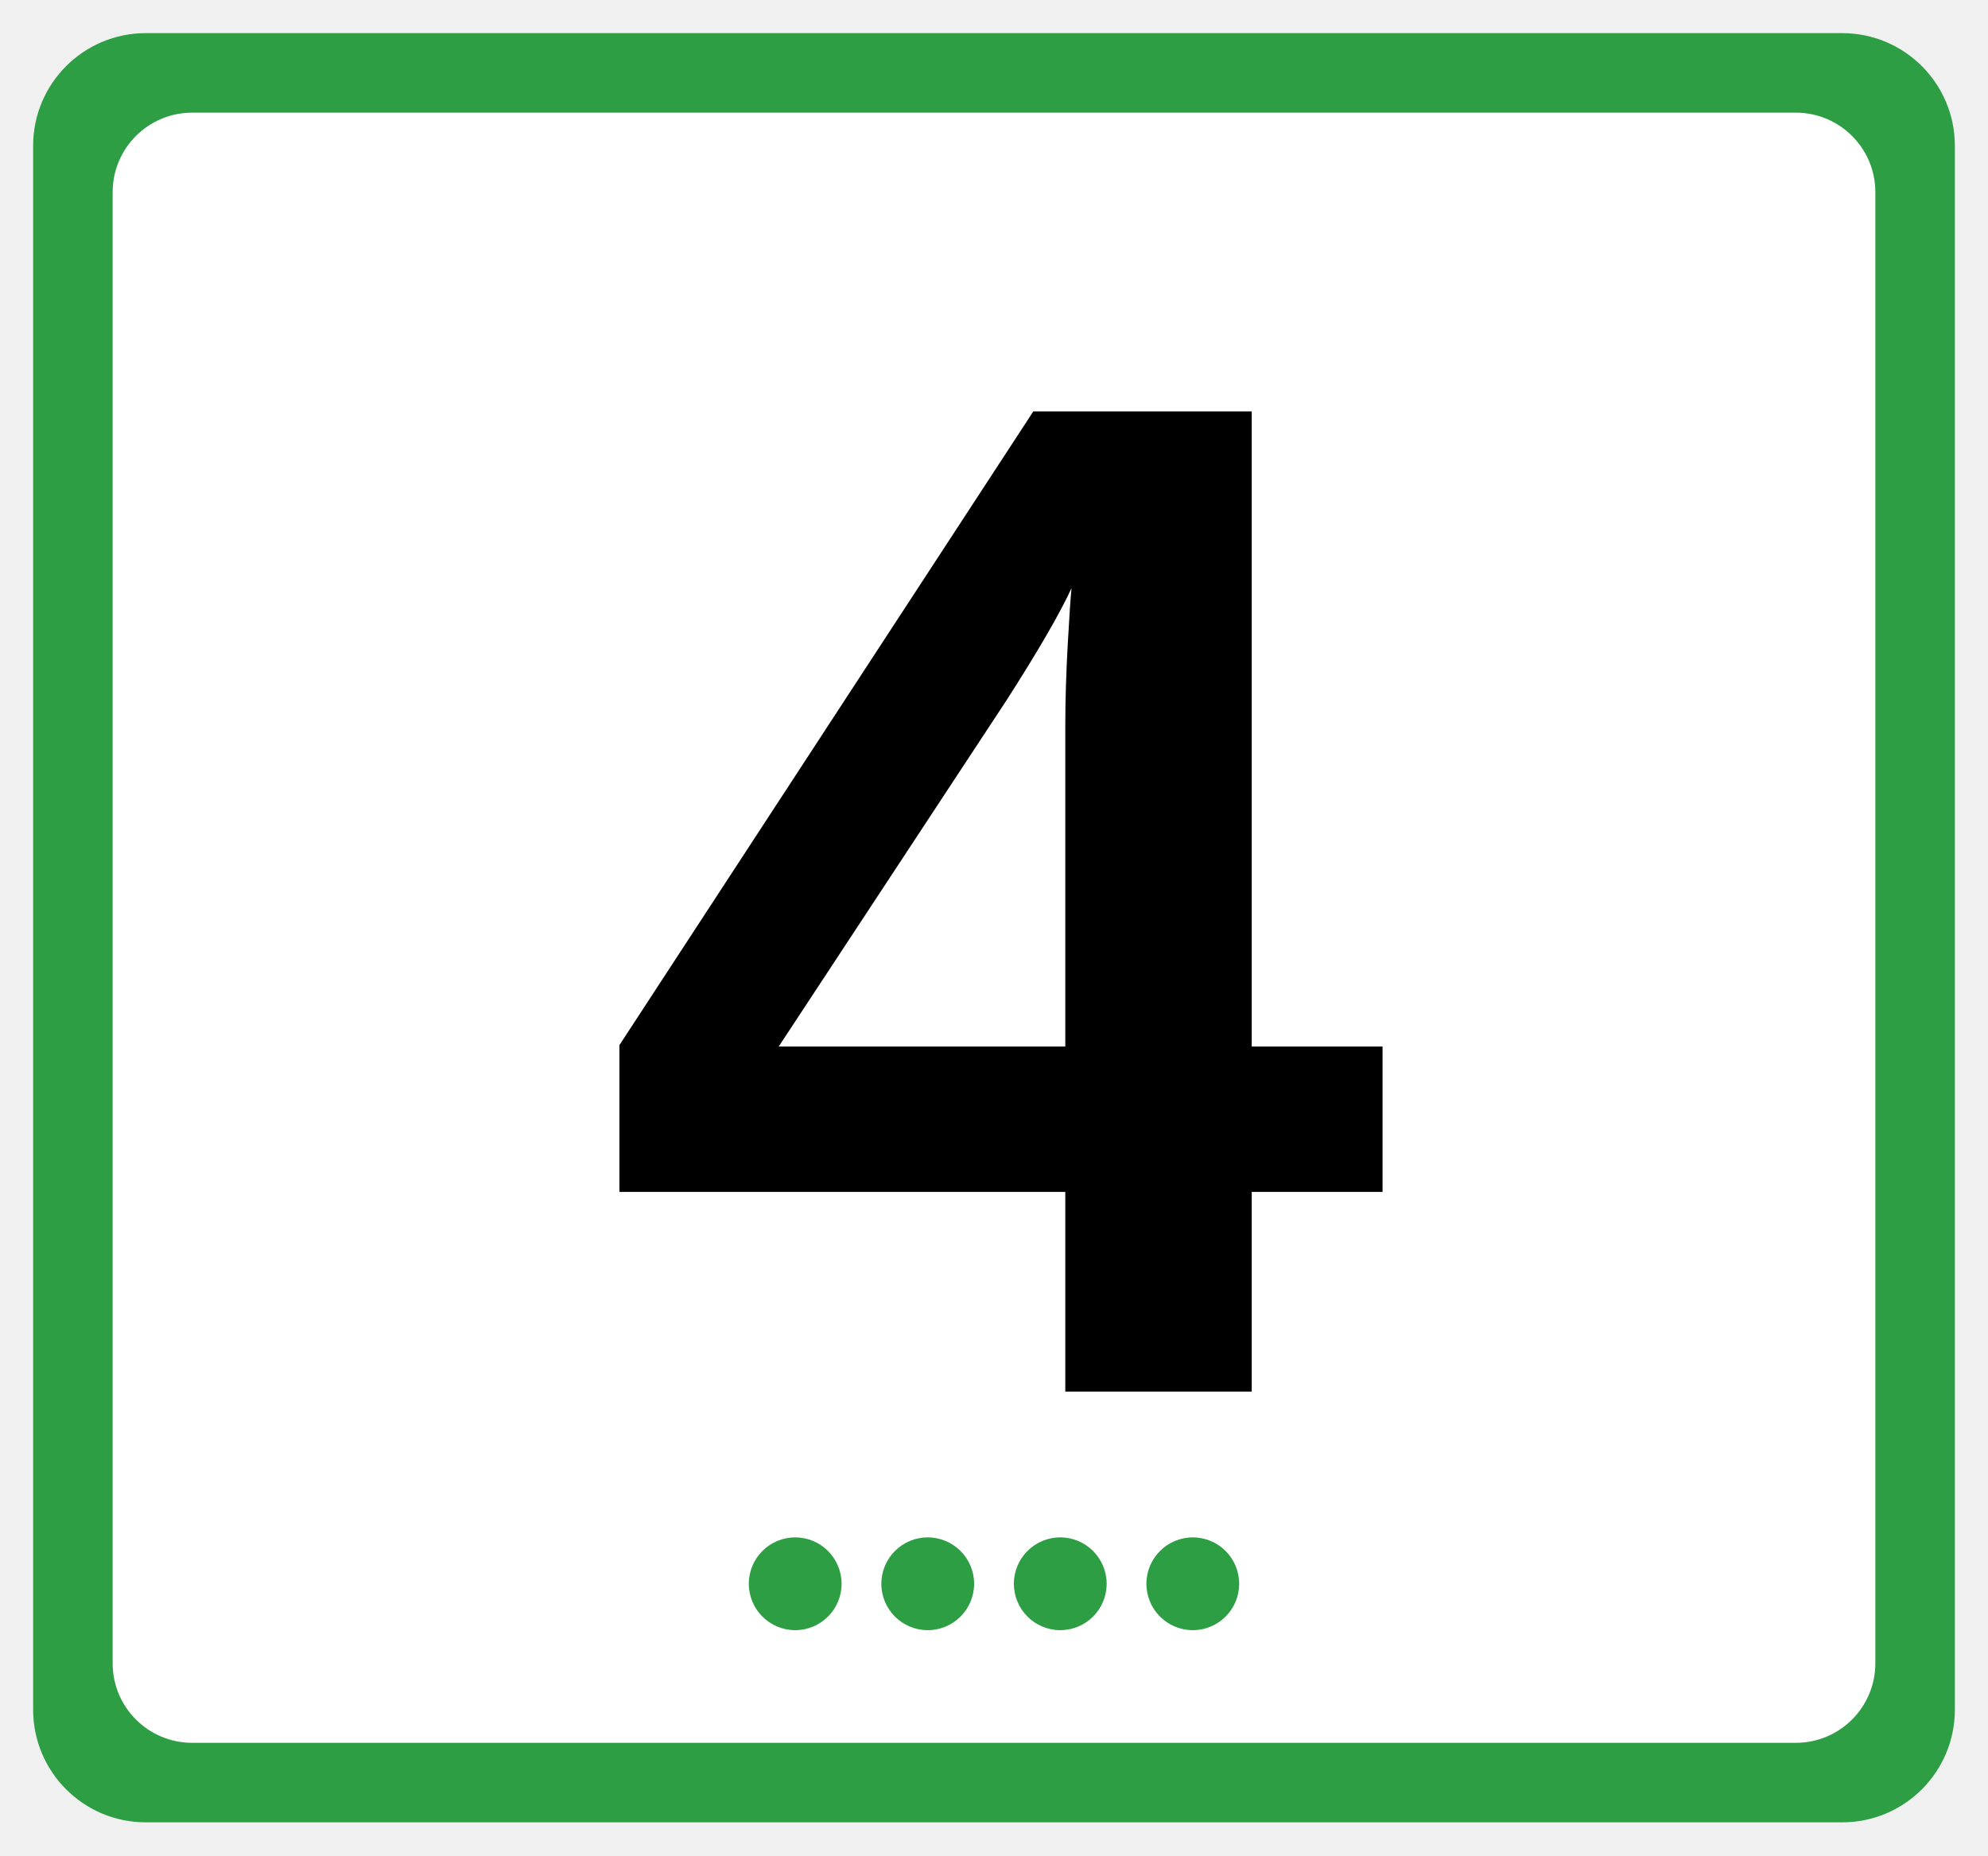
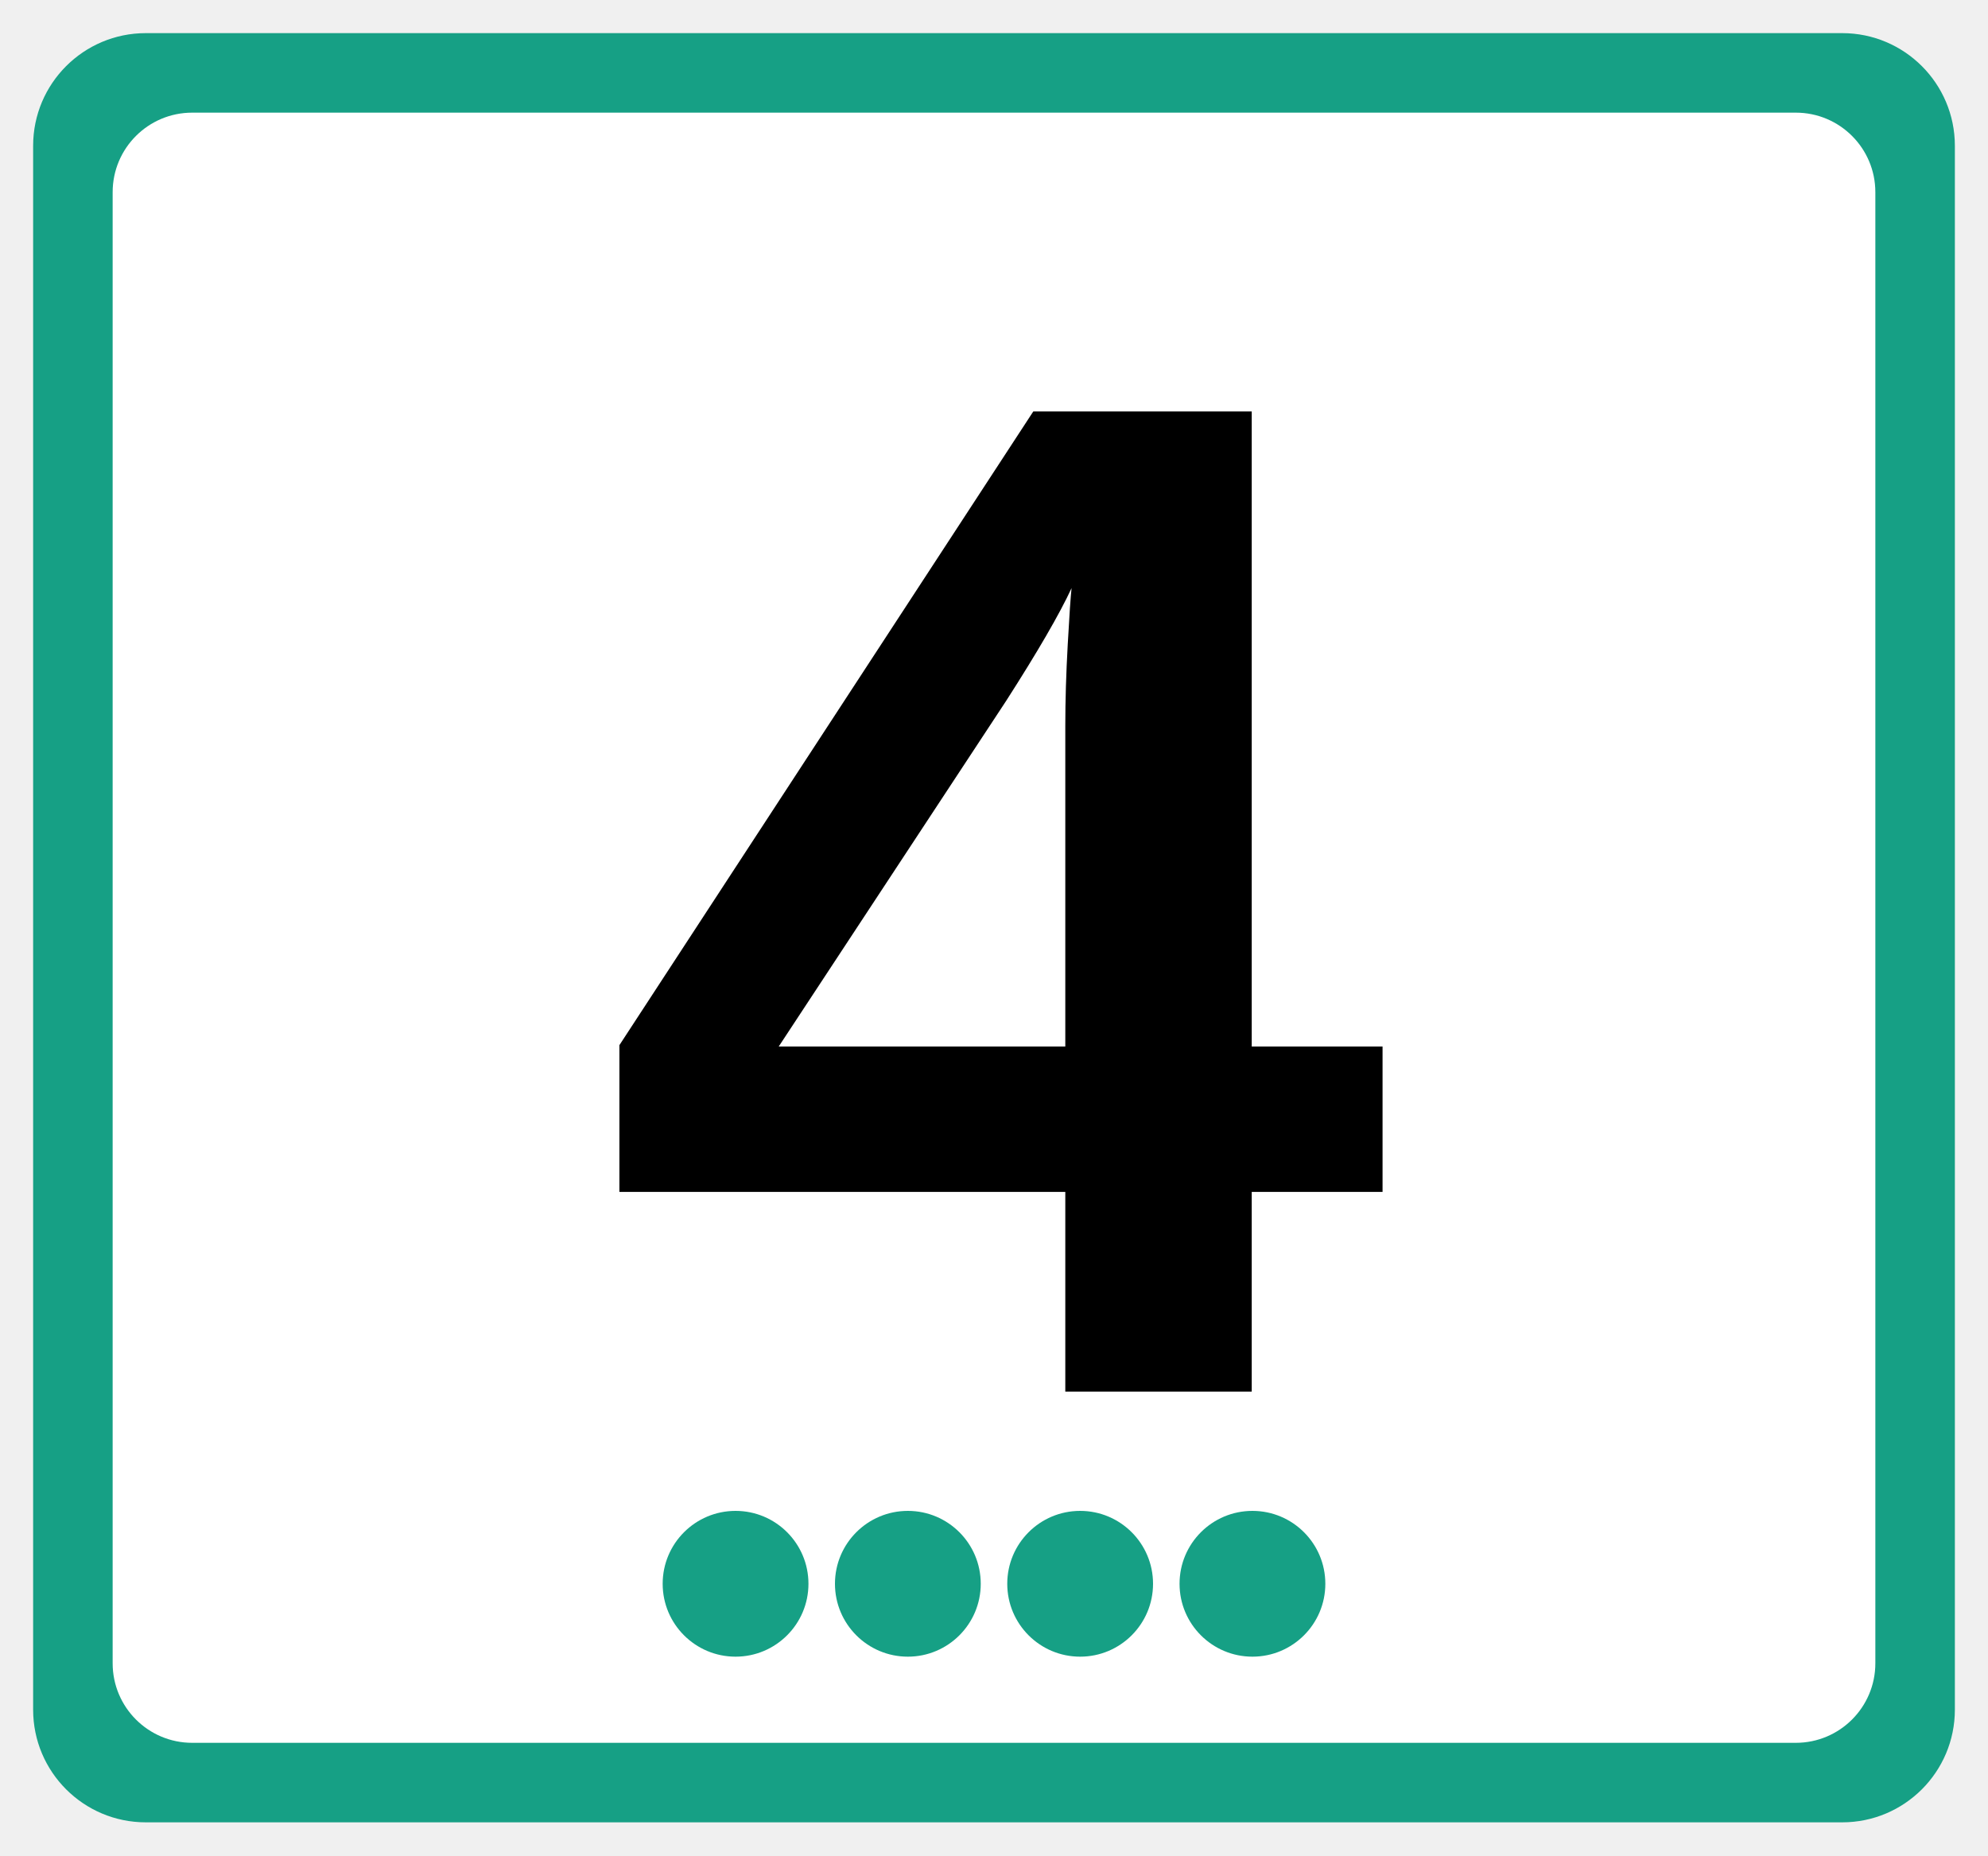
<svg xmlns="http://www.w3.org/2000/svg" viewBox="0 0 600 560" role="img" aria-label="four, 4">
-   <rect x="10" y="10" width="580" height="540" rx="34" fill="#2e9e44" />
+   <rect x="10" y="10" width="580" height="540" rx="34" fill="#16a085" />
  <rect x="34" y="34" width="532" height="492" rx="24" fill="#ffffff" />
  <text x="300" y="420" text-anchor="middle" font-family="Nunito, Arial, sans-serif" font-size="430" font-weight="900" fill="#000000">4</text>
-   <circle cx="240.0" cy="478" r="14" fill="#2e9e44" />
-   <circle cx="280.0" cy="478" r="14" fill="#2e9e44" />
-   <circle cx="320.0" cy="478" r="14" fill="#2e9e44" />
-   <circle cx="360.0" cy="478" r="14" fill="#2e9e44" />
+   <circle cx="222.0" cy="478" r="22" fill="#16a085" />
+   <circle cx="274.0" cy="478" r="22" fill="#16a085" />
+   <circle cx="326.0" cy="478" r="22" fill="#16a085" />
+   <circle cx="378.0" cy="478" r="22" fill="#16a085" />
</svg>
